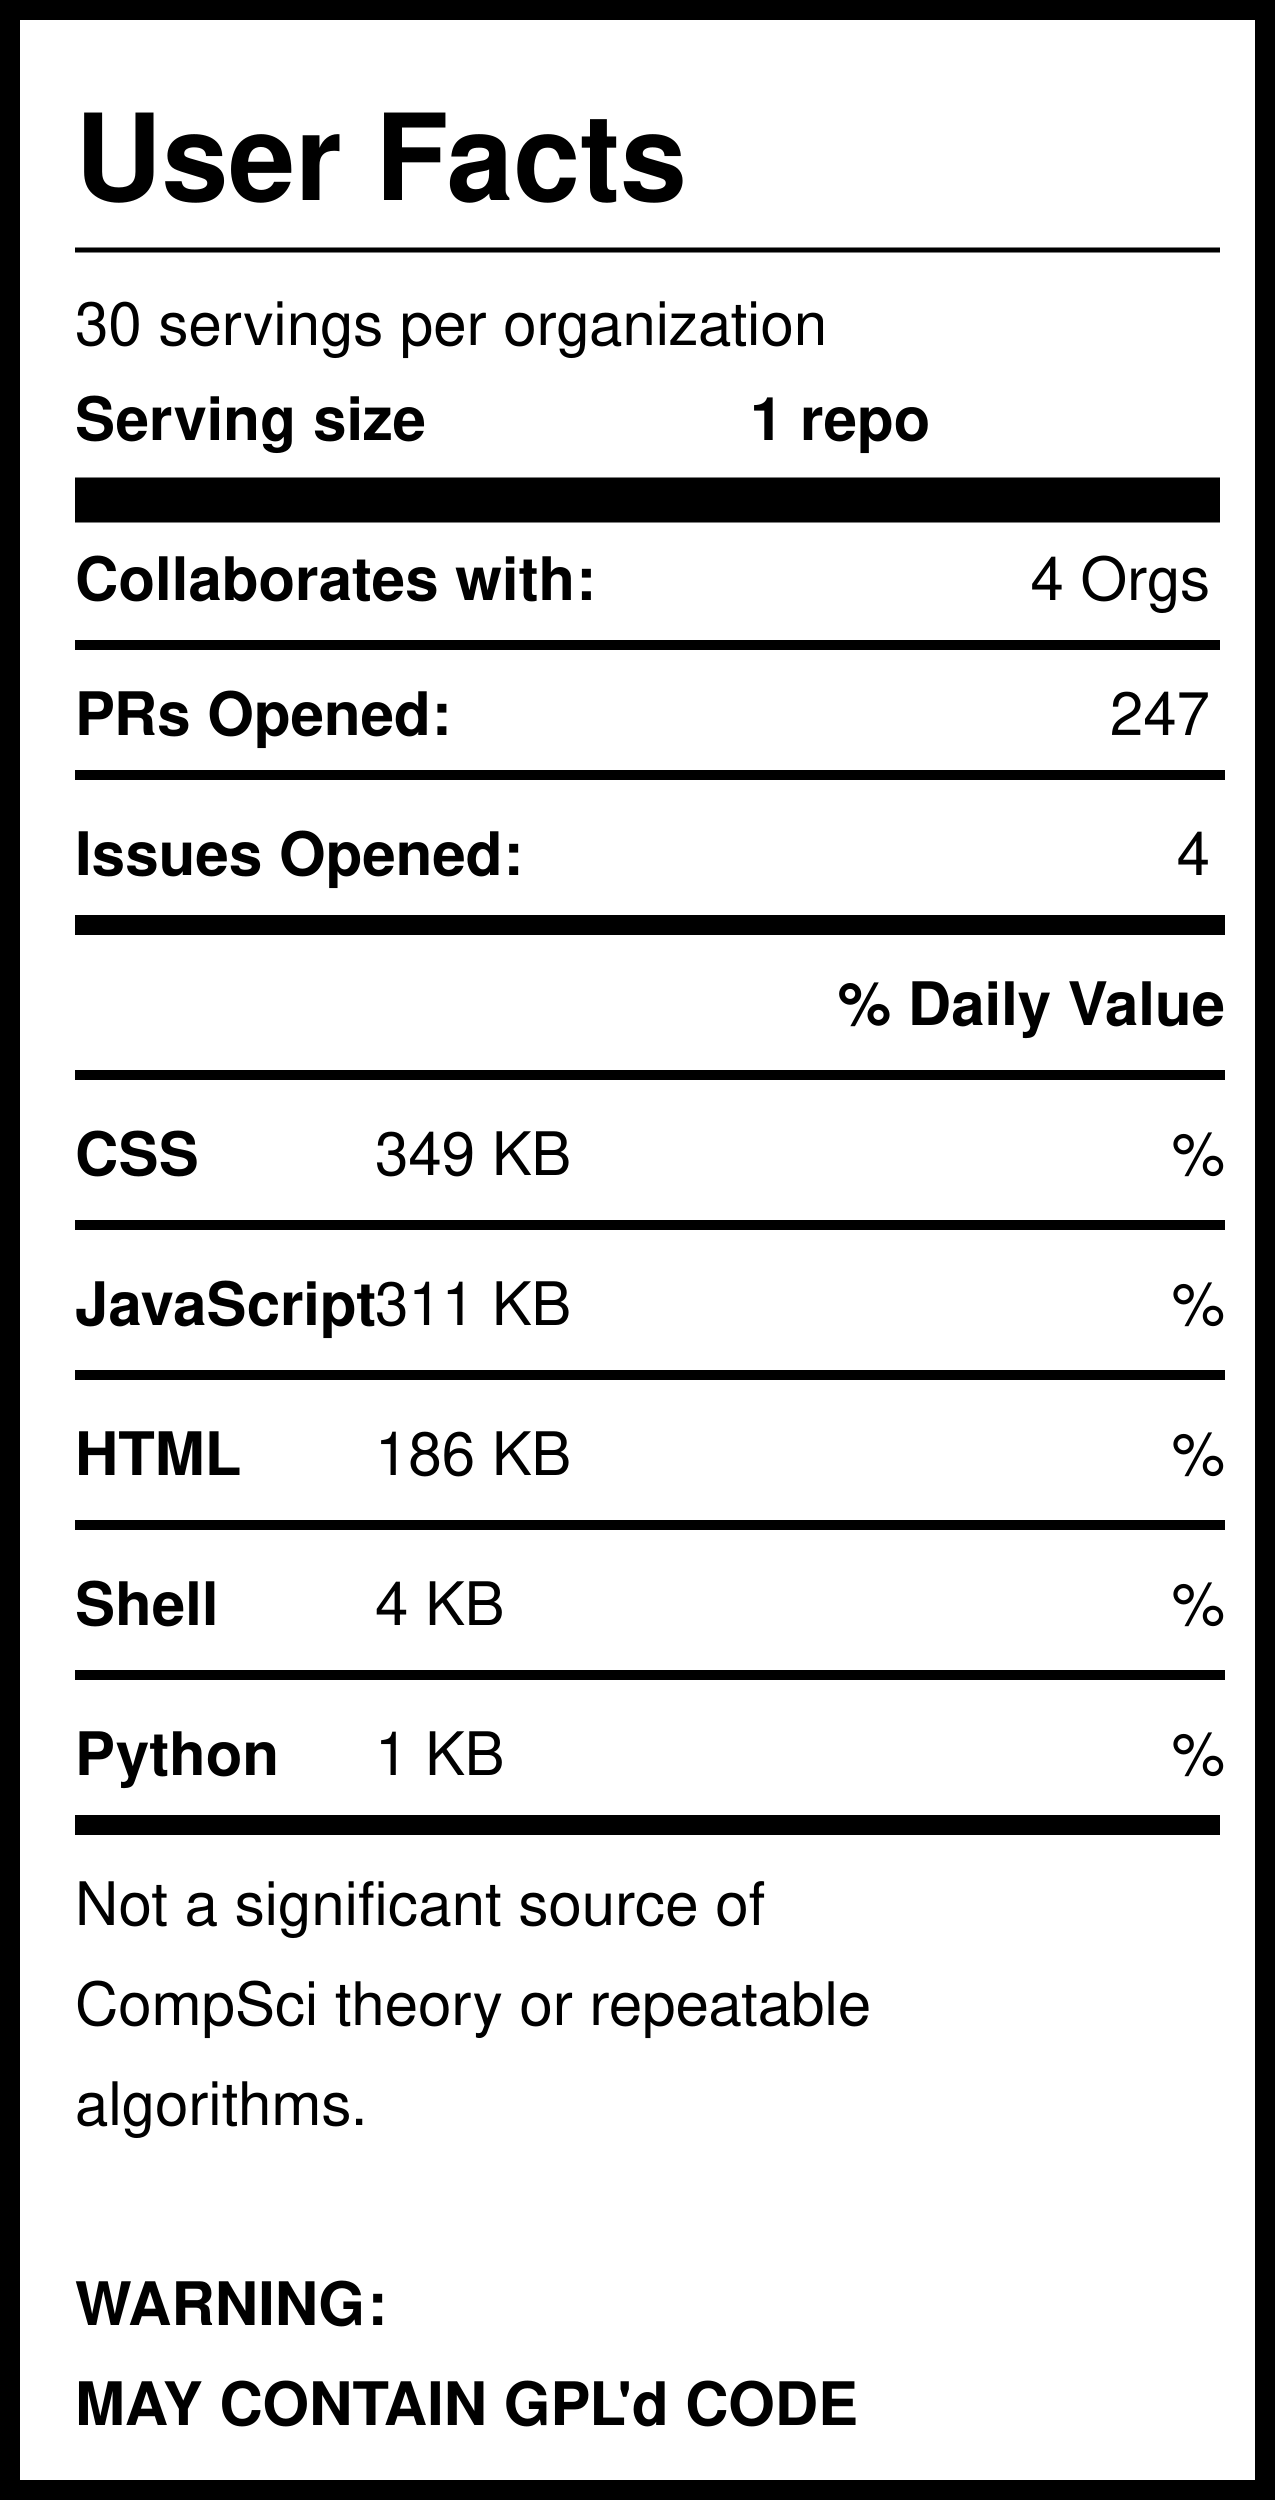
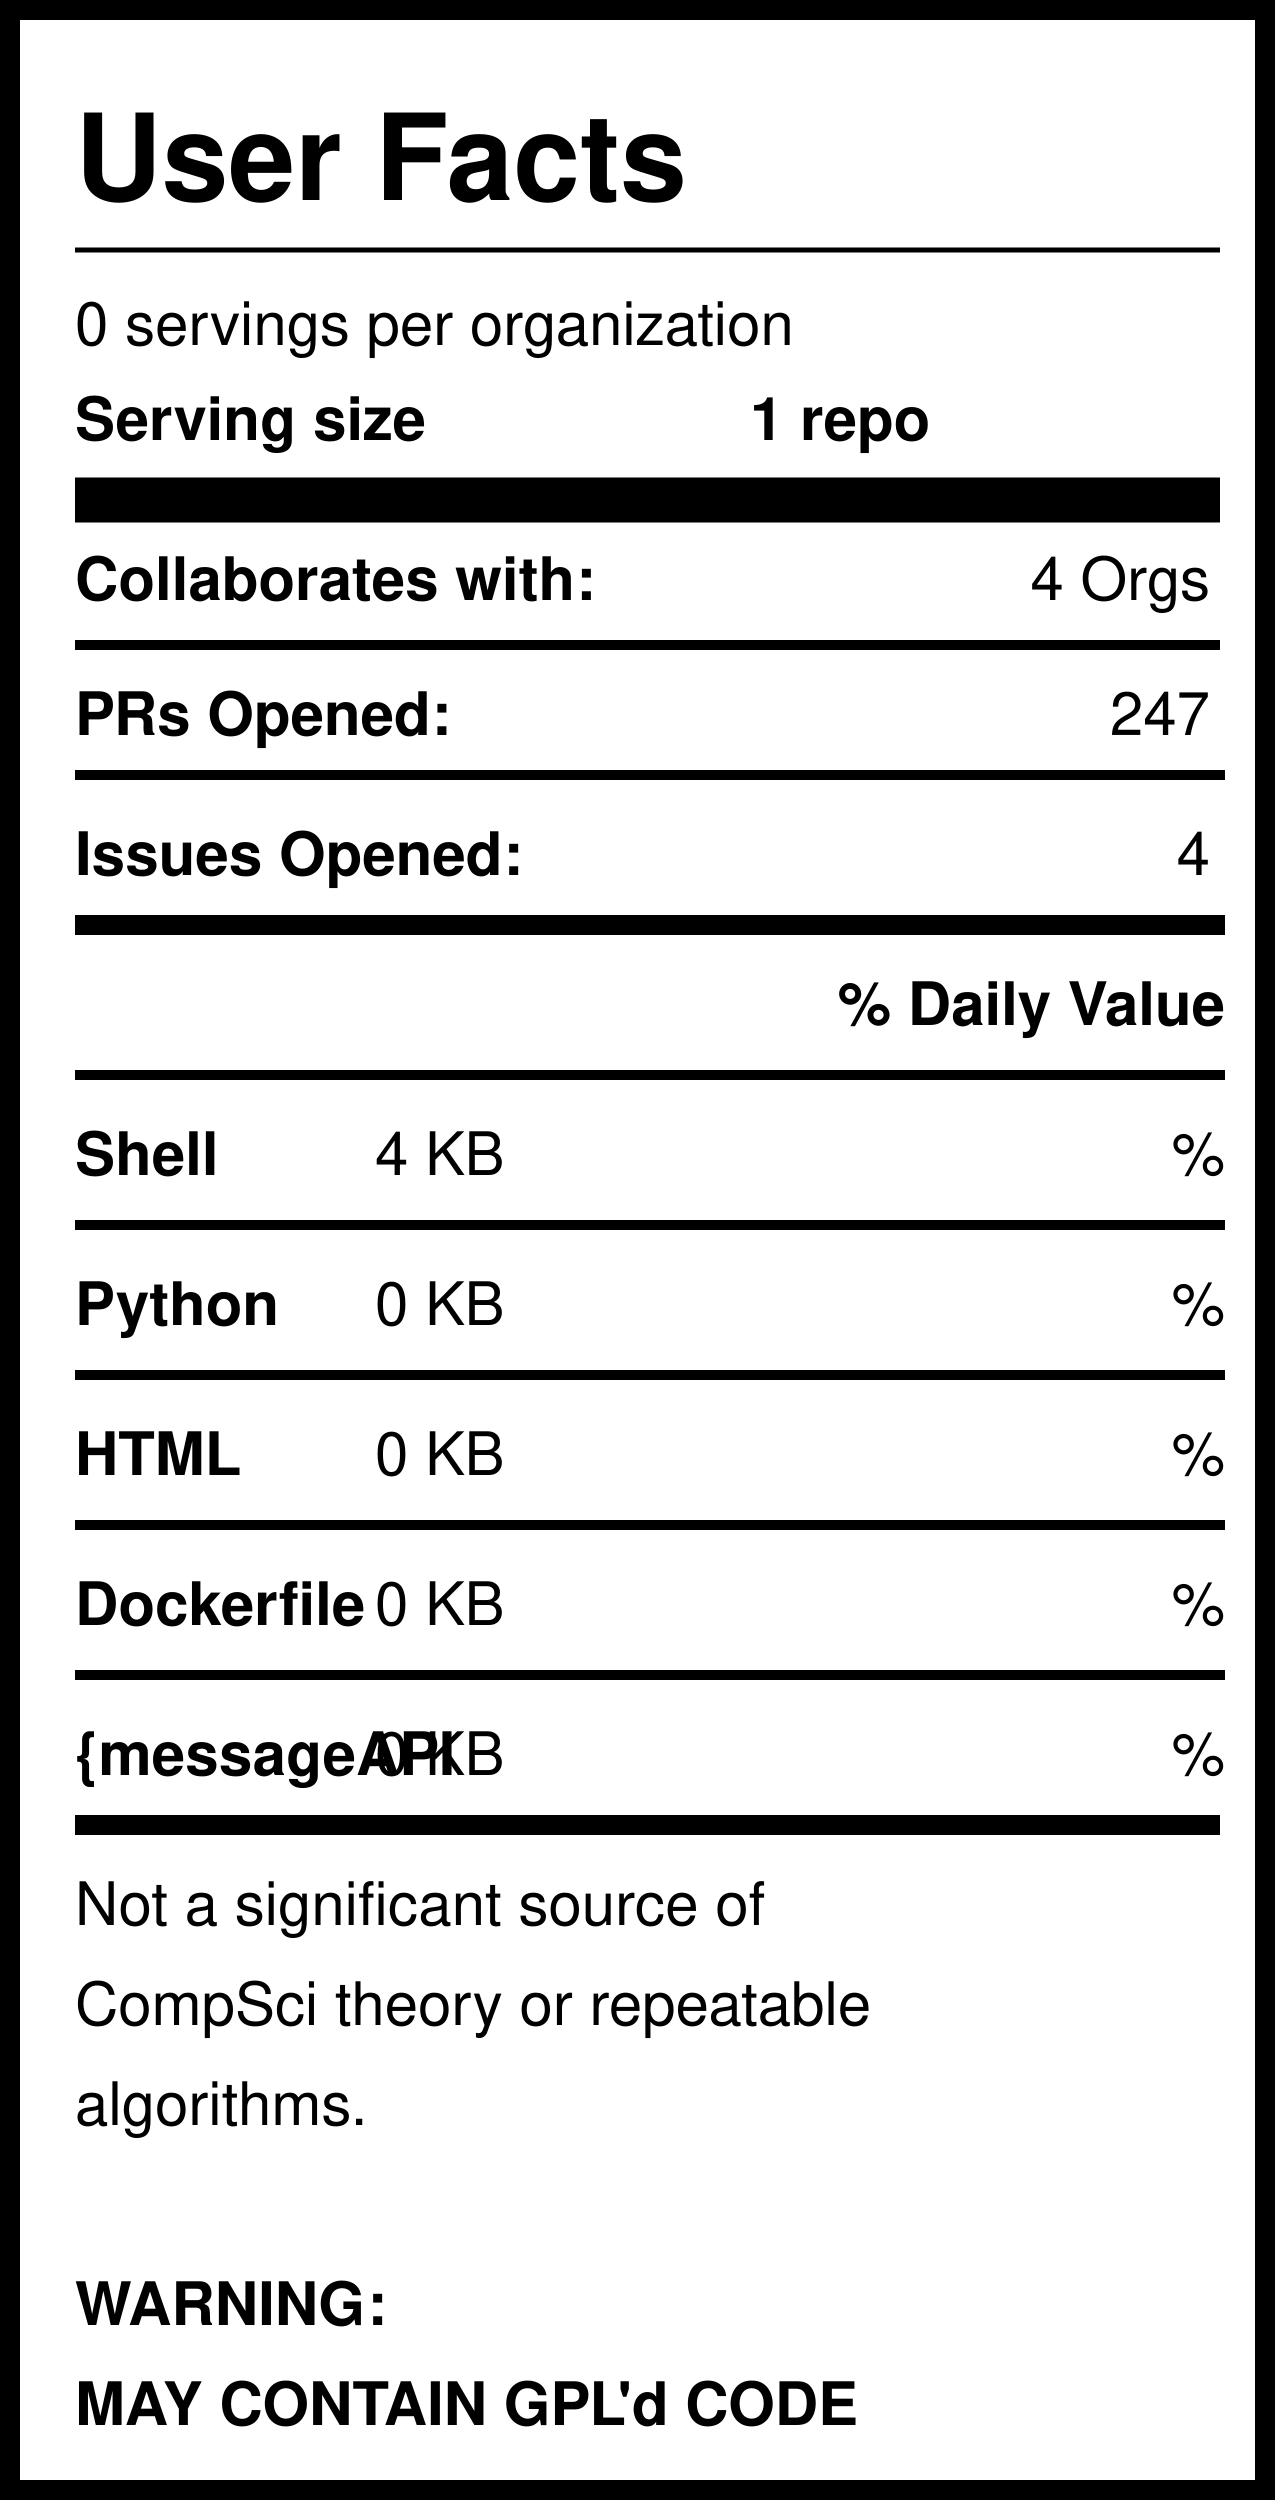
<svg xmlns="http://www.w3.org/2000/svg" version="1.1" width="255" height="500" style="background: white">
  <svg width="255" height="500">
    <rect width="255" height="500" style="fill:rgb(255,255,255);stroke-width:8;stroke:rgb(0,0,0)" />
    <text x="15" y="40" font-family="Helvetica" font-weight="bold" font-size="2em">User Facts</text>
    <line x1="15" y1="50" x2="244" y2="50" style="stroke:rgb(0,0,0);stroke-width:1" />
-     <text x="15" y="69" font-family="Helvetica" lengthAdjust="spacingAndGlyphs">30 servings per organization</text>
+     <text x="15" y="69" font-family="Helvetica" lengthAdjust="spacingAndGlyphs">0 servings per organization</text>
    <text x="15" y="88" font-family="Helvetica" font-weight="bold" lengthAdjust="spacingAndGlyphs">Serving size</text>
    <text x="150" y="88" font-family="Helvetica" font-weight="bold" lengthAdjust="spacingAndGlyphs">1 repo</text>
    <line x1="15" y1="100" x2="244" y2="100" style="stroke:rgb(0,0,0);stroke-width:9" />
    <text x="15" y="120" font-family="Helvetica" font-weight="bold" lengthAdjust="spacingAndGlyphs">Collaborates with:</text>
    <text x="242" y="120" font-family="Helvetica" text-anchor="end" lengthAdjust="spacingAndGlyphs">4 Orgs</text>
    <line x1="15" y1="129" x2="244" y2="129" style="stroke:rgb(0,0,0);stroke-width:2" />
    <text x="15" y="147" font-family="Helvetica" font-weight="bold" lengthAdjust="spacingAndGlyphs">PRs Opened:</text>
    <text x="242" y="147" font-family="Helvetica" text-anchor="end" lengthAdjust="spacingAndGlyphs">247</text>
    <text x="15" y="175" font-family="Helvetica" font-weight="bold" lengthAdjust="spacingAndGlyphs">Issues Opened:</text>
    <text x="242" y="175" font-family="Helvetica" lengthAdjust="spacingAndGlyphs" text-anchor="end">4</text>
    <line x1="15" y1="185" x2="245" y2="185" style="stroke:rgb(0,0,0);stroke-width:4" />
    <line x1="15" y1="155" x2="245" y2="155" style="stroke:rgb(0,0,0);stroke-width:2" />
    <text x="245" y="205" font-family="Helvetica" font-weight="bold" text-anchor="end" lengthAdjust="spacingAndGlyphs">% Daily Value</text>
    <line x1="15" y1="215" x2="245" y2="215" style="stroke:rgb(0,0,0);stroke-width:2" />
-     <text x="15" y="235" font-family="Helvetica" font-weight="bold" lengthAdjust="spacingAndGlyphs">CSS</text>
-     <text x="75" y="235" font-family="Helvetica" lengthAdjust="spacingAndGlyphs">349 KB</text>
+     <text x="15" y="235" font-family="Helvetica" font-weight="bold" lengthAdjust="spacingAndGlyphs">Shell</text>
+     <text x="75" y="235" font-family="Helvetica" lengthAdjust="spacingAndGlyphs">4 KB</text>
    <text x="245" y="235" font-family="Helvetica" lengthAdjust="spacingAndGlyphs" text-anchor="end">%</text>
    <line x1="15" y1="245" x2="245" y2="245" style="stroke:rgb(0,0,0);stroke-width:2" />
-     <text x="15" y="265" font-family="Helvetica" font-weight="bold" lengthAdjust="spacingAndGlyphs">JavaScript</text>
-     <text x="75" y="265" font-family="Helvetica" lengthAdjust="spacingAndGlyphs">311 KB</text>
+     <text x="15" y="265" font-family="Helvetica" font-weight="bold" lengthAdjust="spacingAndGlyphs">Python</text>
+     <text x="75" y="265" font-family="Helvetica" lengthAdjust="spacingAndGlyphs">0 KB</text>
    <text x="245" y="265" font-family="Helvetica" lengthAdjust="spacingAndGlyphs" text-anchor="end">%</text>
    <line x1="15" y1="275" x2="245" y2="275" style="stroke:rgb(0,0,0);stroke-width:2" />
    <text x="15" y="295" font-family="Helvetica" font-weight="bold" lengthAdjust="spacingAndGlyphs">HTML</text>
-     <text x="75" y="295" font-family="Helvetica" lengthAdjust="spacingAndGlyphs">186 KB</text>
+     <text x="75" y="295" font-family="Helvetica" lengthAdjust="spacingAndGlyphs">0 KB</text>
    <text x="245" y="295" font-family="Helvetica" lengthAdjust="spacingAndGlyphs" text-anchor="end">%</text>
    <line x1="15" y1="305" x2="245" y2="305" style="stroke:rgb(0,0,0);stroke-width:2" />
-     <text x="15" y="325" font-family="Helvetica" font-weight="bold" lengthAdjust="spacingAndGlyphs">Shell</text>
-     <text x="75" y="325" font-family="Helvetica" lengthAdjust="spacingAndGlyphs">4 KB</text>
+     <text x="15" y="325" font-family="Helvetica" font-weight="bold" lengthAdjust="spacingAndGlyphs">Dockerfile</text>
+     <text x="75" y="325" font-family="Helvetica" lengthAdjust="spacingAndGlyphs">0 KB</text>
    <text x="245" y="325" font-family="Helvetica" lengthAdjust="spacingAndGlyphs" text-anchor="end">%</text>
    <line x1="15" y1="335" x2="245" y2="335" style="stroke:rgb(0,0,0);stroke-width:2" />
-     <text x="15" y="355" font-family="Helvetica" font-weight="bold" lengthAdjust="spacingAndGlyphs">Python</text>
-     <text x="75" y="355" font-family="Helvetica" lengthAdjust="spacingAndGlyphs">1 KB</text>
+     <text x="15" y="355" font-family="Helvetica" font-weight="bold" lengthAdjust="spacingAndGlyphs">{messageAPI</text>
+     <text x="75" y="355" font-family="Helvetica" lengthAdjust="spacingAndGlyphs">0 KB</text>
    <text x="245" y="355" font-family="Helvetica" lengthAdjust="spacingAndGlyphs" text-anchor="end">%</text>
    <line x1="15" y1="365" x2="244" y2="365" style="stroke:rgb(0,0,0);stroke-width:4" />
    <text id="Warning1" x="15" y="385" font-family="Helvetica" lengthAdjust="spacingAndGlyphs">Not a significant source of </text>
    <text id="Warning2" x="15" y="405" font-family="Helvetica" lengthAdjust="spacingAndGlyphs">CompSci theory or repeatable</text>
    <text id="Warning3" x="15" y="425" font-family="Helvetica" lengthAdjust="spacingAndGlyphs">algorithms. </text>
    <text id="GPL1" x="15" y="465" font-family="Helvetica" font-weight="bold" lengthAdjust="spacingAndGlyphs">WARNING:</text>
    <text id="GPL2" x="15" y="485" font-family="Helvetica" font-weight="bold" lengthAdjust="spacingAndGlyphs">MAY CONTAIN GPL'd CODE</text>
  </svg>
</svg>
